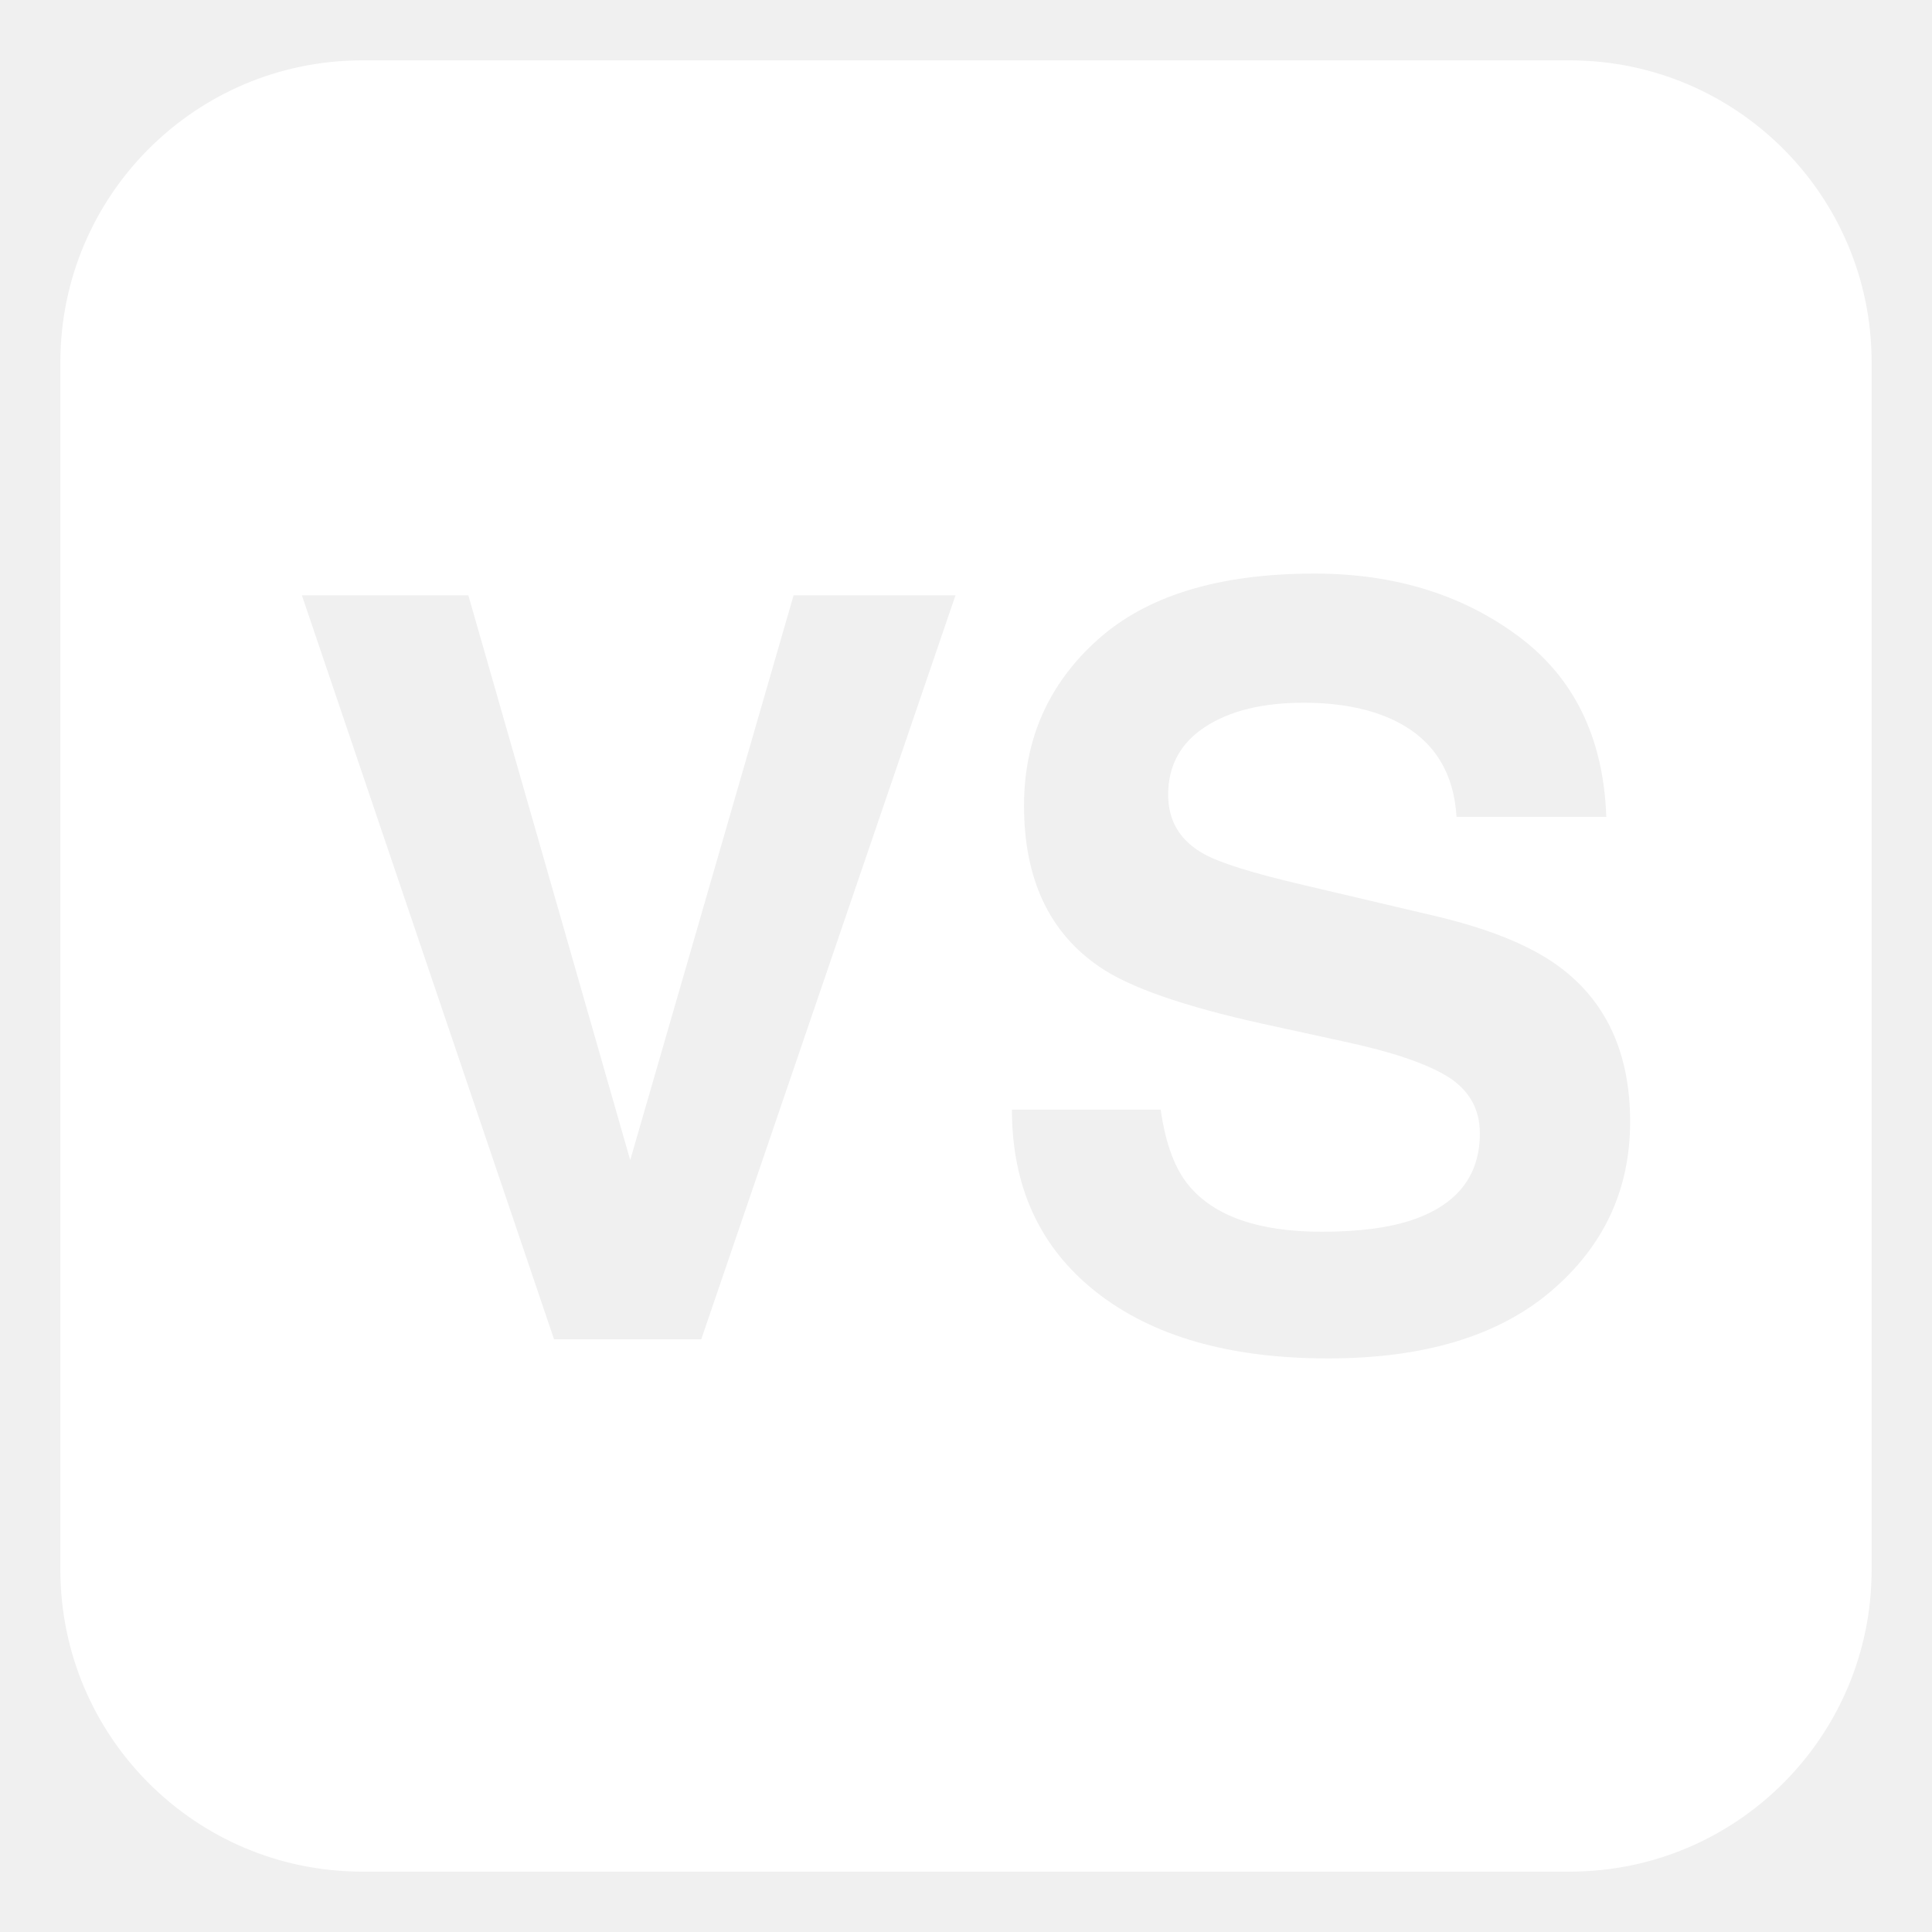
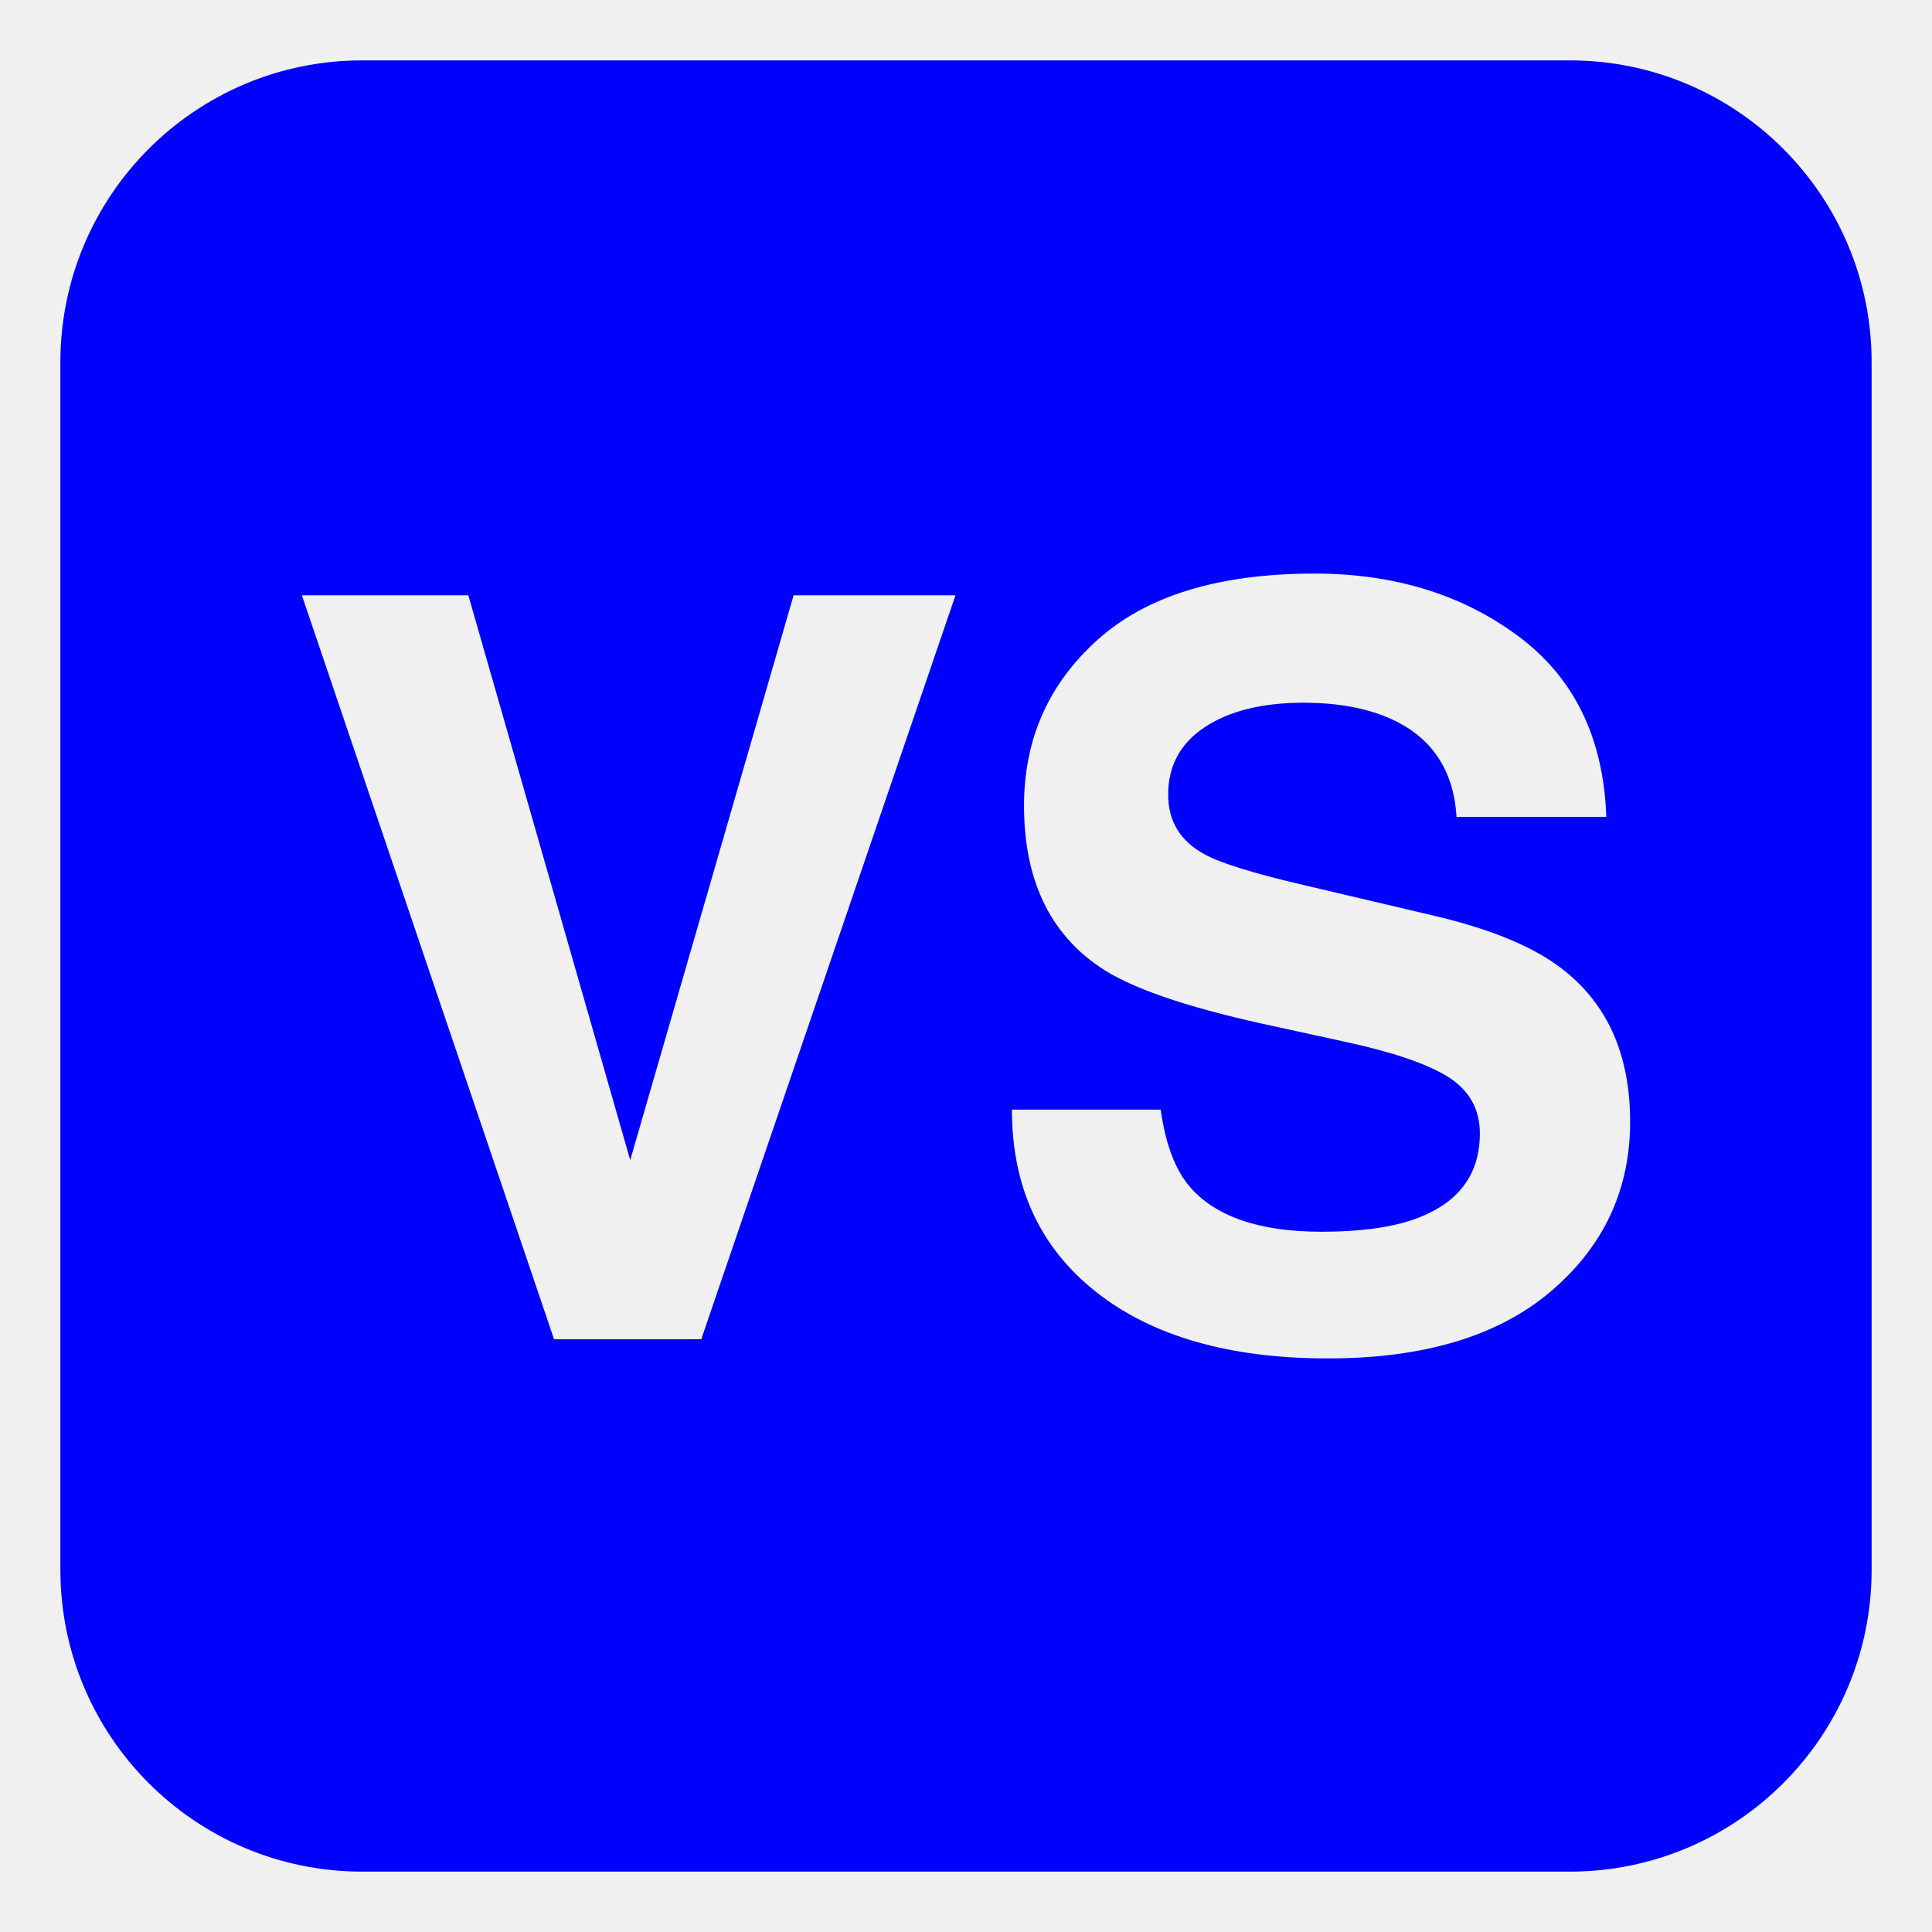
<svg xmlns="http://www.w3.org/2000/svg" width="100" height="100" viewBox="0 0 100 100" fill="none">
-   <path d="M81.25 3.125H18.75C10.12 3.125 3.125 10.12 3.125 18.75V81.25C3.125 89.88 10.12 96.875 18.75 96.875H81.25C89.88 96.875 96.875 89.88 96.875 81.25V18.75C96.875 10.12 89.88 3.125 81.25 3.125ZM36.297 69.32H28.677L15.625 30.812H24.241L32.62 60.047L41.077 30.812H49.456L36.297 69.32ZM80.286 66.828C77.561 69.152 73.709 70.312 68.731 70.312C63.65 70.312 59.655 69.169 56.744 66.88C53.833 64.588 52.377 61.441 52.377 57.434H60.077C60.323 59.192 60.816 60.508 61.544 61.378C62.88 62.966 65.172 63.755 68.416 63.755C70.356 63.755 71.934 63.545 73.148 63.128C75.447 62.328 76.597 60.839 76.597 58.661C76.597 57.391 76.033 56.406 74.906 55.709C73.78 55.028 71.992 54.428 69.547 53.906L65.369 52.994C61.261 52.086 58.441 51.102 56.903 50.039C54.303 48.264 53.003 45.484 53.003 41.705C53.003 38.256 54.273 35.392 56.817 33.109C59.362 30.828 63.1 29.688 68.033 29.688C72.15 29.688 75.662 30.762 78.567 32.914C81.475 35.064 82.998 38.188 83.142 42.28H75.391C75.247 39.964 74.209 38.317 72.275 37.342C70.987 36.698 69.384 36.373 67.472 36.373C65.342 36.373 63.642 36.794 62.369 37.63C61.098 38.466 60.464 39.634 60.464 41.13C60.464 42.506 61.089 43.534 62.344 44.216C63.15 44.667 64.858 45.198 67.47 45.808L74.245 47.403C77.211 48.1 79.439 49.031 80.919 50.198C83.225 52.008 84.375 54.628 84.375 58.061C84.375 61.58 83.014 64.5 80.286 66.828" fill="white" />
+   <path d="M81.25 3.125H18.75C10.12 3.125 3.125 10.12 3.125 18.75V81.25C3.125 89.88 10.12 96.875 18.75 96.875H81.25C89.88 96.875 96.875 89.88 96.875 81.25V18.75C96.875 10.12 89.88 3.125 81.25 3.125ZM36.297 69.32H28.677L15.625 30.812H24.241L32.62 60.047L41.077 30.812H49.456L36.297 69.32ZM80.286 66.828C77.561 69.152 73.709 70.312 68.731 70.312C63.65 70.312 59.655 69.169 56.744 66.88C53.833 64.588 52.377 61.441 52.377 57.434H60.077C60.323 59.192 60.816 60.508 61.544 61.378C62.88 62.966 65.172 63.755 68.416 63.755C70.356 63.755 71.934 63.545 73.148 63.128C75.447 62.328 76.597 60.839 76.597 58.661C76.597 57.391 76.033 56.406 74.906 55.709C73.78 55.028 71.992 54.428 69.547 53.906L65.369 52.994C61.261 52.086 58.441 51.102 56.903 50.039C54.303 48.264 53.003 45.484 53.003 41.705C53.003 38.256 54.273 35.392 56.817 33.109C59.362 30.828 63.1 29.688 68.033 29.688C72.15 29.688 75.662 30.762 78.567 32.914C81.475 35.064 82.998 38.188 83.142 42.28H75.391C75.247 39.964 74.209 38.317 72.275 37.342C70.987 36.698 69.384 36.373 67.472 36.373C65.342 36.373 63.642 36.794 62.369 37.63C61.098 38.466 60.464 39.634 60.464 41.13C60.464 42.506 61.089 43.534 62.344 44.216C63.15 44.667 64.858 45.198 67.47 45.808L74.245 47.403C77.211 48.1 79.439 49.031 80.919 50.198C83.225 52.008 84.375 54.628 84.375 58.061C84.375 61.58 83.014 64.5 80.286 66.828" fill="blue" />
</svg>
